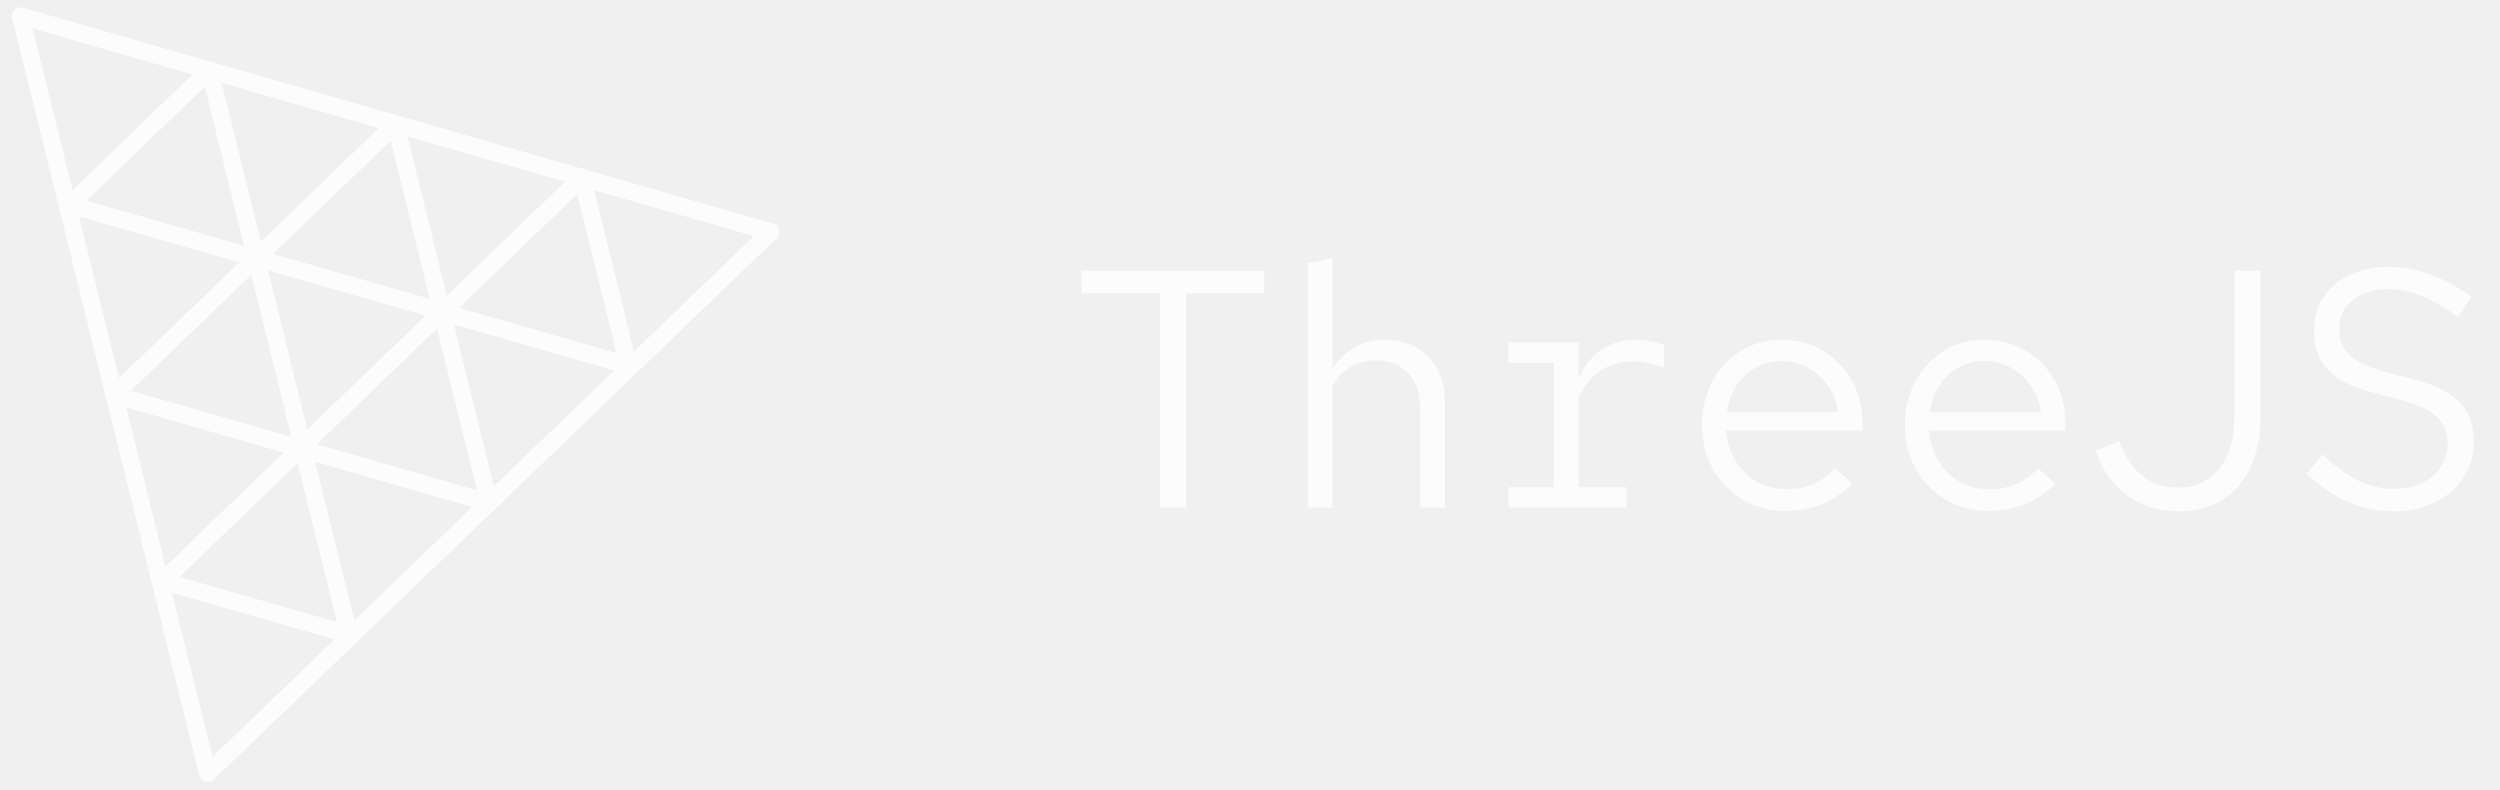
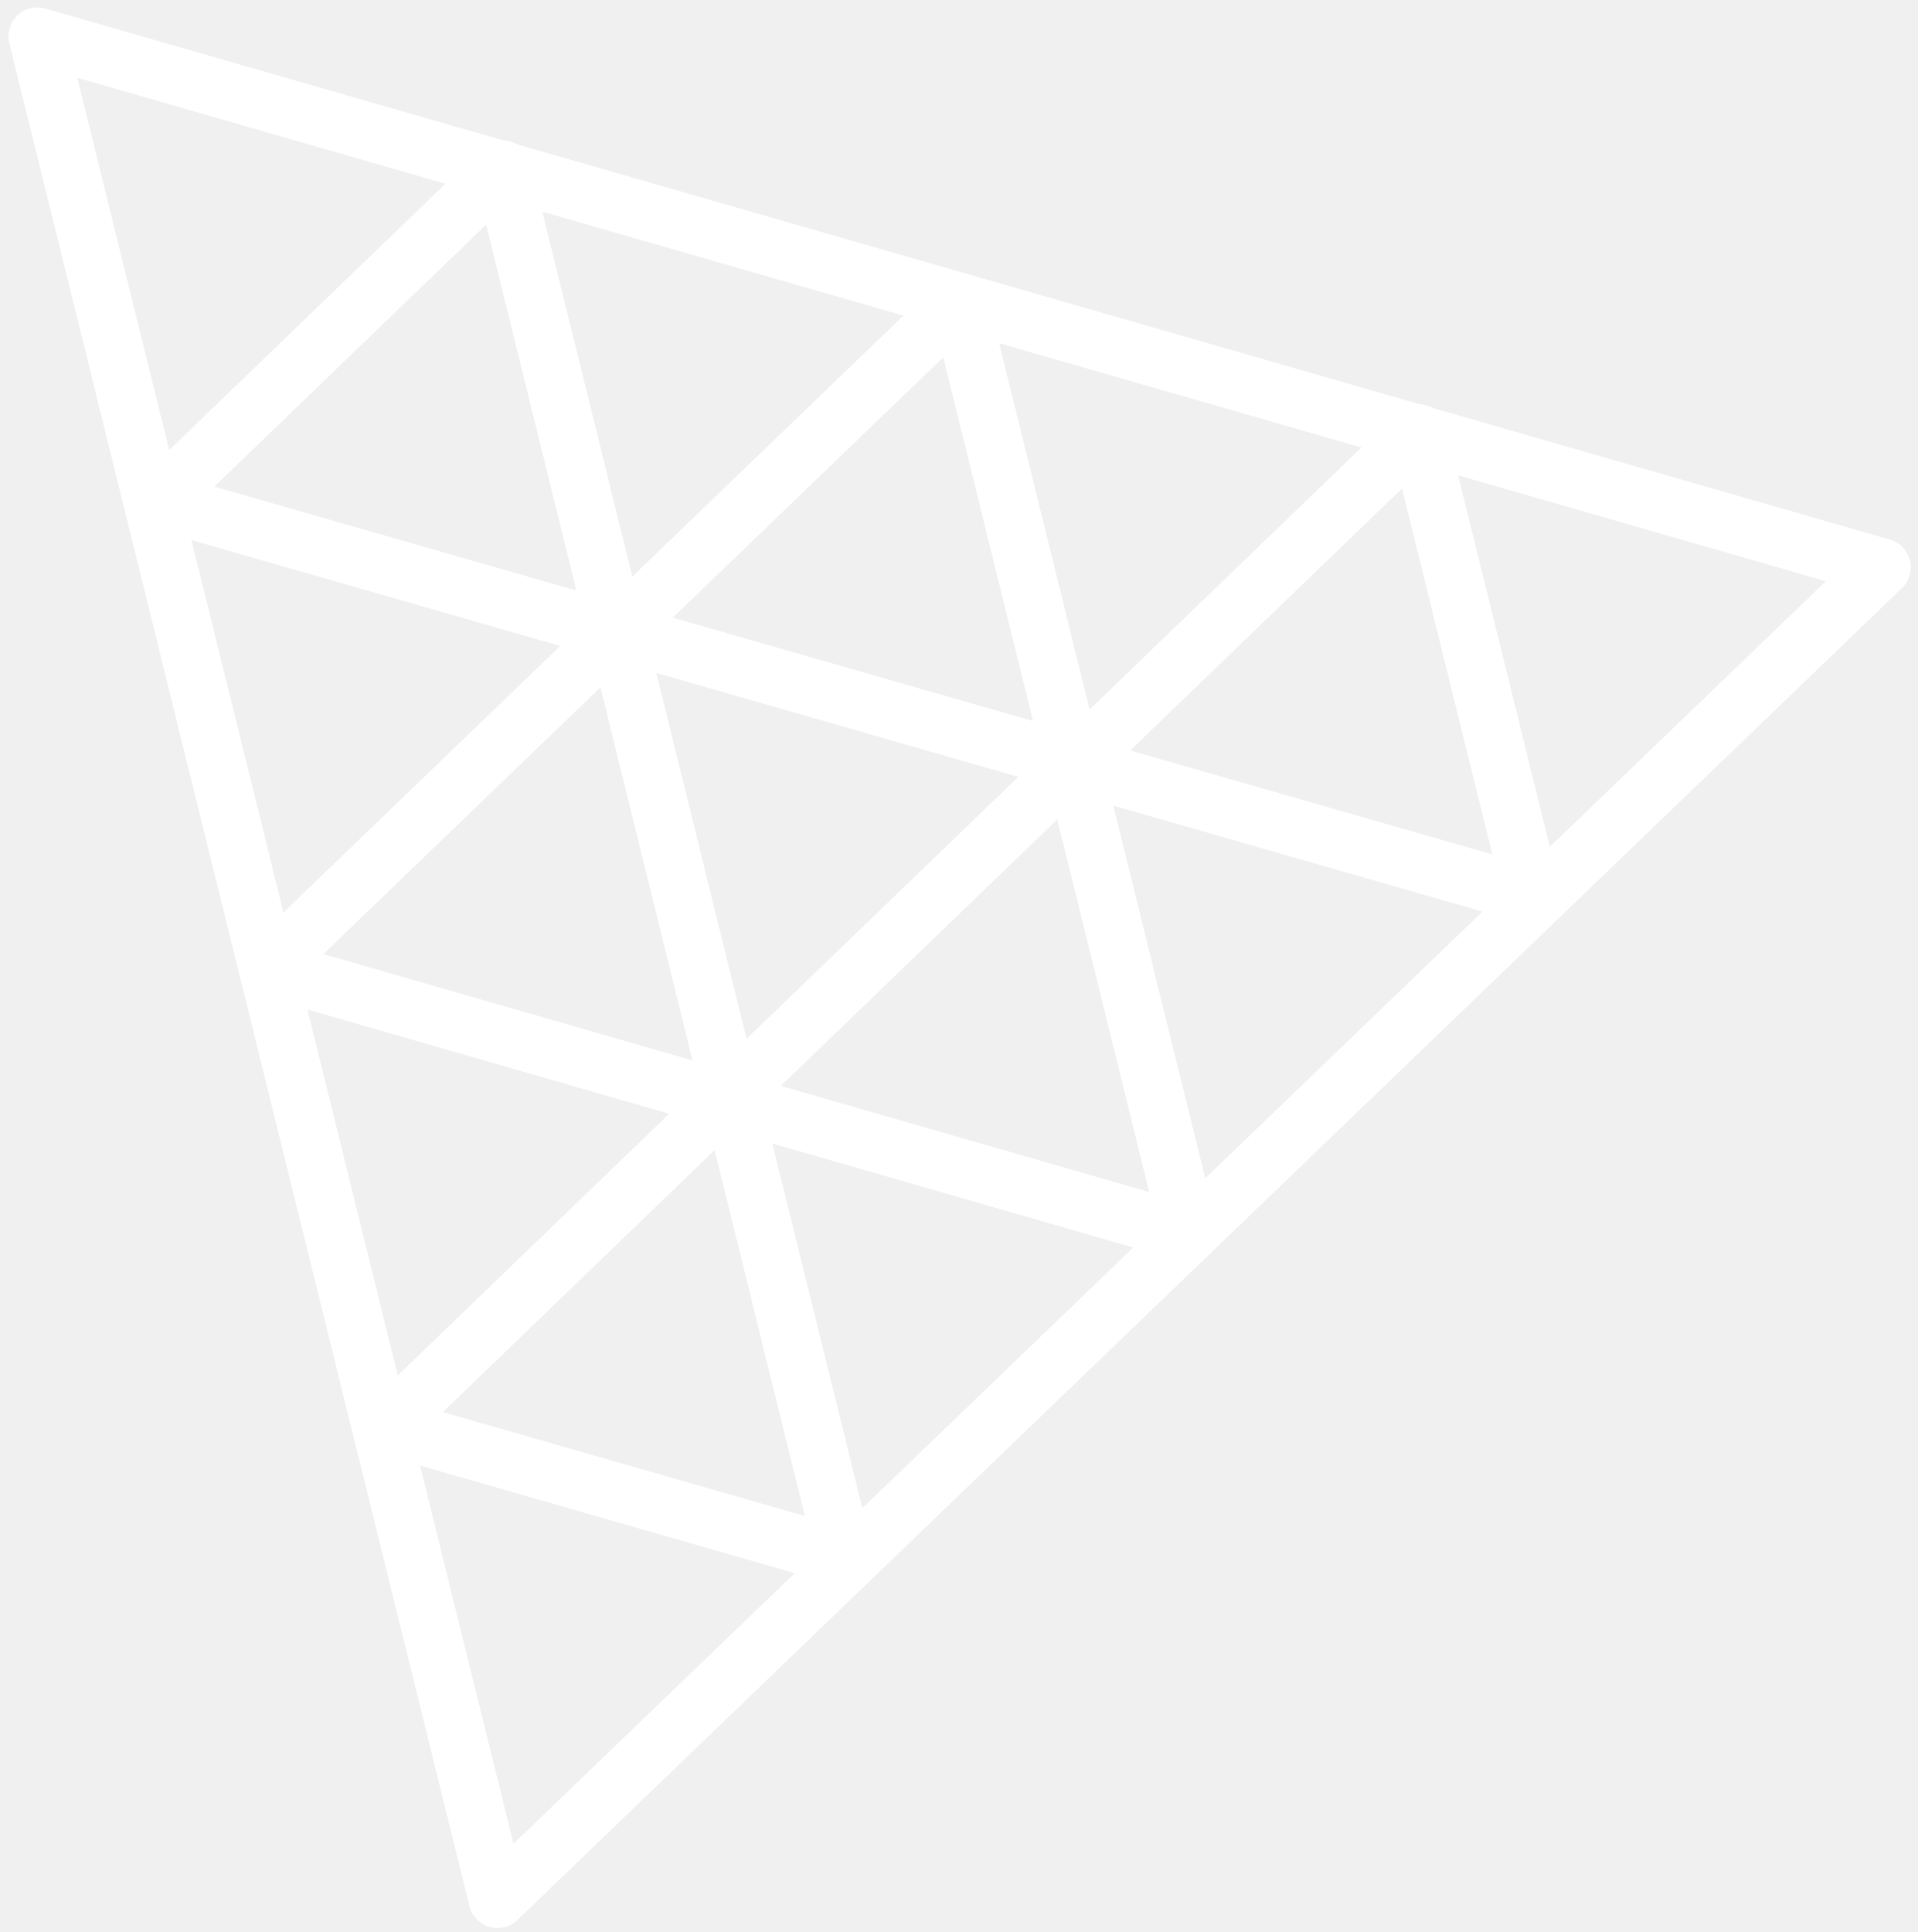
- <svg xmlns="http://www.w3.org/2000/svg" width="133" height="42" viewBox="0 0 133 42" fill="none">
-   <path fill-rule="evenodd" clip-rule="evenodd" d="M11.05 41.149L1.096 0.851L41 12.339L11.05 41.149Z" stroke="#FCFCFC" stroke-width="0.921" stroke-miterlimit="10" stroke-linejoin="round" />
-   <path fill-rule="evenodd" clip-rule="evenodd" d="M21.041 6.597L26.014 26.752L6.073 21.006L21.041 6.597Z" stroke="#FCFCFC" stroke-width="0.921" stroke-miterlimit="10" stroke-linejoin="round" />
-   <path fill-rule="evenodd" clip-rule="evenodd" d="M16.092 23.738L13.622 13.726L23.529 16.57L16.092 23.738Z" stroke="#FCFCFC" stroke-width="0.921" stroke-miterlimit="10" stroke-linejoin="round" />
-   <path fill-rule="evenodd" clip-rule="evenodd" d="M11.151 3.726L13.621 13.738L3.714 10.894L11.151 3.726Z" stroke="#FCFCFC" stroke-width="0.921" stroke-miterlimit="10" stroke-linejoin="round" />
-   <path fill-rule="evenodd" clip-rule="evenodd" d="M30.964 9.434L33.434 19.446L23.527 16.602L30.964 9.434Z" stroke="#FCFCFC" stroke-width="0.921" stroke-miterlimit="10" stroke-linejoin="round" />
-   <path fill-rule="evenodd" clip-rule="evenodd" d="M16.093 23.746L18.564 33.758L8.657 30.915L16.093 23.746Z" stroke="#FCFCFC" stroke-width="0.921" stroke-miterlimit="10" stroke-linejoin="round" />
-   <path d="M61.716 27V15.606H57.54V14.4H67.26V15.606H63.102V27H61.716ZM69.575 27V14.004L70.889 13.734V19.638C71.561 18.594 72.491 18.072 73.679 18.072C74.315 18.072 74.867 18.21 75.335 18.486C75.815 18.75 76.187 19.128 76.451 19.62C76.727 20.1 76.865 20.664 76.865 21.312V27H75.551V21.69C75.551 20.91 75.335 20.298 74.903 19.854C74.483 19.398 73.913 19.17 73.193 19.17C72.713 19.17 72.275 19.284 71.879 19.512C71.483 19.74 71.153 20.076 70.889 20.52V27H69.575ZM80.26 27V25.92H82.672V19.296H80.26V18.216H83.986V20.178C84.25 19.506 84.646 18.99 85.174 18.63C85.702 18.258 86.314 18.072 87.01 18.072C87.286 18.072 87.532 18.096 87.748 18.144C87.964 18.18 88.222 18.246 88.522 18.342V19.548C88.222 19.452 87.934 19.374 87.658 19.314C87.394 19.254 87.13 19.224 86.866 19.224C86.218 19.224 85.642 19.392 85.138 19.728C84.634 20.064 84.25 20.544 83.986 21.168V25.92H86.542V27H80.26ZM94.995 27.18C94.155 27.18 93.399 26.982 92.727 26.586C92.055 26.178 91.521 25.632 91.125 24.948C90.741 24.252 90.549 23.472 90.549 22.608C90.549 21.744 90.735 20.97 91.107 20.286C91.479 19.602 91.983 19.062 92.619 18.666C93.267 18.27 93.987 18.072 94.779 18.072C95.607 18.072 96.345 18.27 96.993 18.666C97.641 19.05 98.151 19.578 98.523 20.25C98.895 20.91 99.081 21.66 99.081 22.5V22.896H91.827C91.875 23.496 92.043 24.036 92.331 24.516C92.619 24.984 92.997 25.356 93.465 25.632C93.945 25.896 94.473 26.028 95.049 26.028C95.565 26.028 96.045 25.932 96.489 25.74C96.945 25.536 97.323 25.26 97.623 24.912L98.541 25.722C98.073 26.202 97.539 26.568 96.939 26.82C96.339 27.06 95.691 27.18 94.995 27.18ZM91.863 21.924H97.785C97.713 21.396 97.533 20.928 97.245 20.52C96.969 20.112 96.615 19.794 96.183 19.566C95.763 19.326 95.289 19.206 94.761 19.206C94.269 19.206 93.819 19.32 93.411 19.548C93.003 19.776 92.661 20.094 92.385 20.502C92.121 20.91 91.947 21.384 91.863 21.924ZM105.788 27.18C104.948 27.18 104.192 26.982 103.52 26.586C102.848 26.178 102.314 25.632 101.918 24.948C101.534 24.252 101.342 23.472 101.342 22.608C101.342 21.744 101.528 20.97 101.9 20.286C102.272 19.602 102.776 19.062 103.412 18.666C104.06 18.27 104.78 18.072 105.572 18.072C106.4 18.072 107.138 18.27 107.786 18.666C108.434 19.05 108.944 19.578 109.316 20.25C109.688 20.91 109.874 21.66 109.874 22.5V22.896H102.62C102.668 23.496 102.836 24.036 103.124 24.516C103.412 24.984 103.79 25.356 104.258 25.632C104.738 25.896 105.266 26.028 105.842 26.028C106.358 26.028 106.838 25.932 107.282 25.74C107.738 25.536 108.116 25.26 108.416 24.912L109.334 25.722C108.866 26.202 108.332 26.568 107.732 26.82C107.132 27.06 106.484 27.18 105.788 27.18ZM102.656 21.924H108.578C108.506 21.396 108.326 20.928 108.038 20.52C107.762 20.112 107.408 19.794 106.976 19.566C106.556 19.326 106.082 19.206 105.554 19.206C105.062 19.206 104.612 19.32 104.204 19.548C103.796 19.776 103.454 20.094 103.178 20.502C102.914 20.91 102.74 21.384 102.656 21.924ZM115.879 27.198C114.835 27.198 113.929 26.916 113.161 26.352C112.393 25.788 111.835 24.996 111.487 23.976L112.747 23.472C113.347 25.116 114.397 25.938 115.897 25.938C116.797 25.938 117.517 25.602 118.057 24.93C118.597 24.258 118.867 23.358 118.867 22.23V14.4H120.253V22.248C120.253 23.256 120.073 24.132 119.713 24.876C119.365 25.62 118.861 26.196 118.201 26.604C117.553 27 116.779 27.198 115.879 27.198ZM127.338 27.198C126.498 27.198 125.706 27.042 124.962 26.73C124.218 26.406 123.468 25.902 122.712 25.218L123.54 24.174C124.284 24.846 124.944 25.32 125.52 25.596C126.096 25.872 126.714 26.01 127.374 26.01C127.926 26.01 128.412 25.908 128.832 25.704C129.264 25.488 129.6 25.2 129.84 24.84C130.092 24.468 130.218 24.054 130.218 23.598C130.218 23.082 130.086 22.674 129.822 22.374C129.57 22.062 129.234 21.822 128.814 21.654C128.394 21.474 127.932 21.324 127.428 21.204C126.924 21.072 126.414 20.934 125.898 20.79C125.394 20.646 124.932 20.454 124.512 20.214C124.092 19.962 123.75 19.626 123.486 19.206C123.234 18.786 123.108 18.24 123.108 17.568C123.108 16.908 123.27 16.326 123.594 15.822C123.93 15.318 124.392 14.922 124.98 14.634C125.58 14.346 126.264 14.202 127.032 14.202C127.8 14.202 128.532 14.328 129.228 14.58C129.936 14.82 130.686 15.222 131.478 15.786L130.758 16.866C130.098 16.362 129.462 15.99 128.85 15.75C128.238 15.498 127.638 15.372 127.05 15.372C126.282 15.372 125.652 15.57 125.16 15.966C124.68 16.35 124.44 16.836 124.44 17.424C124.44 17.952 124.566 18.372 124.818 18.684C125.082 18.996 125.424 19.242 125.844 19.422C126.276 19.602 126.744 19.758 127.248 19.89C127.764 20.01 128.274 20.142 128.778 20.286C129.294 20.43 129.762 20.628 130.182 20.88C130.614 21.12 130.956 21.45 131.208 21.87C131.472 22.29 131.604 22.842 131.604 23.526C131.604 24.222 131.418 24.852 131.046 25.416C130.686 25.968 130.182 26.406 129.534 26.73C128.898 27.042 128.166 27.198 127.338 27.198Z" fill="#FCFCFC" />
+ <svg xmlns="http://www.w3.org/2000/svg" width="133" height="134" viewBox="0 0 133 134" fill="none">
+   <path fill-rule="evenodd" clip-rule="evenodd" d="M34.504 131.723L2.587 2.513L130.534 39.349L34.504 131.723Z" stroke="white" stroke-width="4" stroke-miterlimit="10" stroke-linejoin="round" />
+   <path fill-rule="evenodd" clip-rule="evenodd" d="M66.537 20.935L82.484 85.559L18.546 67.135L66.537 20.935Z" stroke="white" stroke-width="4" stroke-miterlimit="10" stroke-linejoin="round" />
+   <path fill-rule="evenodd" clip-rule="evenodd" d="M50.672 75.9L42.752 43.796L74.517 52.915L50.672 75.9Z" stroke="white" stroke-width="4" stroke-miterlimit="10" stroke-linejoin="round" />
+   <path fill-rule="evenodd" clip-rule="evenodd" d="M34.828 11.732L42.749 43.836L10.983 34.717L34.828 11.732Z" stroke="white" stroke-width="4" stroke-miterlimit="10" stroke-linejoin="round" />
+   <path fill-rule="evenodd" clip-rule="evenodd" d="M98.356 30.033L106.277 62.136L74.511 53.017L98.356 30.033Z" stroke="white" stroke-width="4" stroke-miterlimit="10" stroke-linejoin="round" />
+   <path fill-rule="evenodd" clip-rule="evenodd" d="M50.676 75.922L58.597 108.025L26.831 98.906L50.676 75.922Z" stroke="white" stroke-width="4" stroke-miterlimit="10" stroke-linejoin="round" />
</svg>
